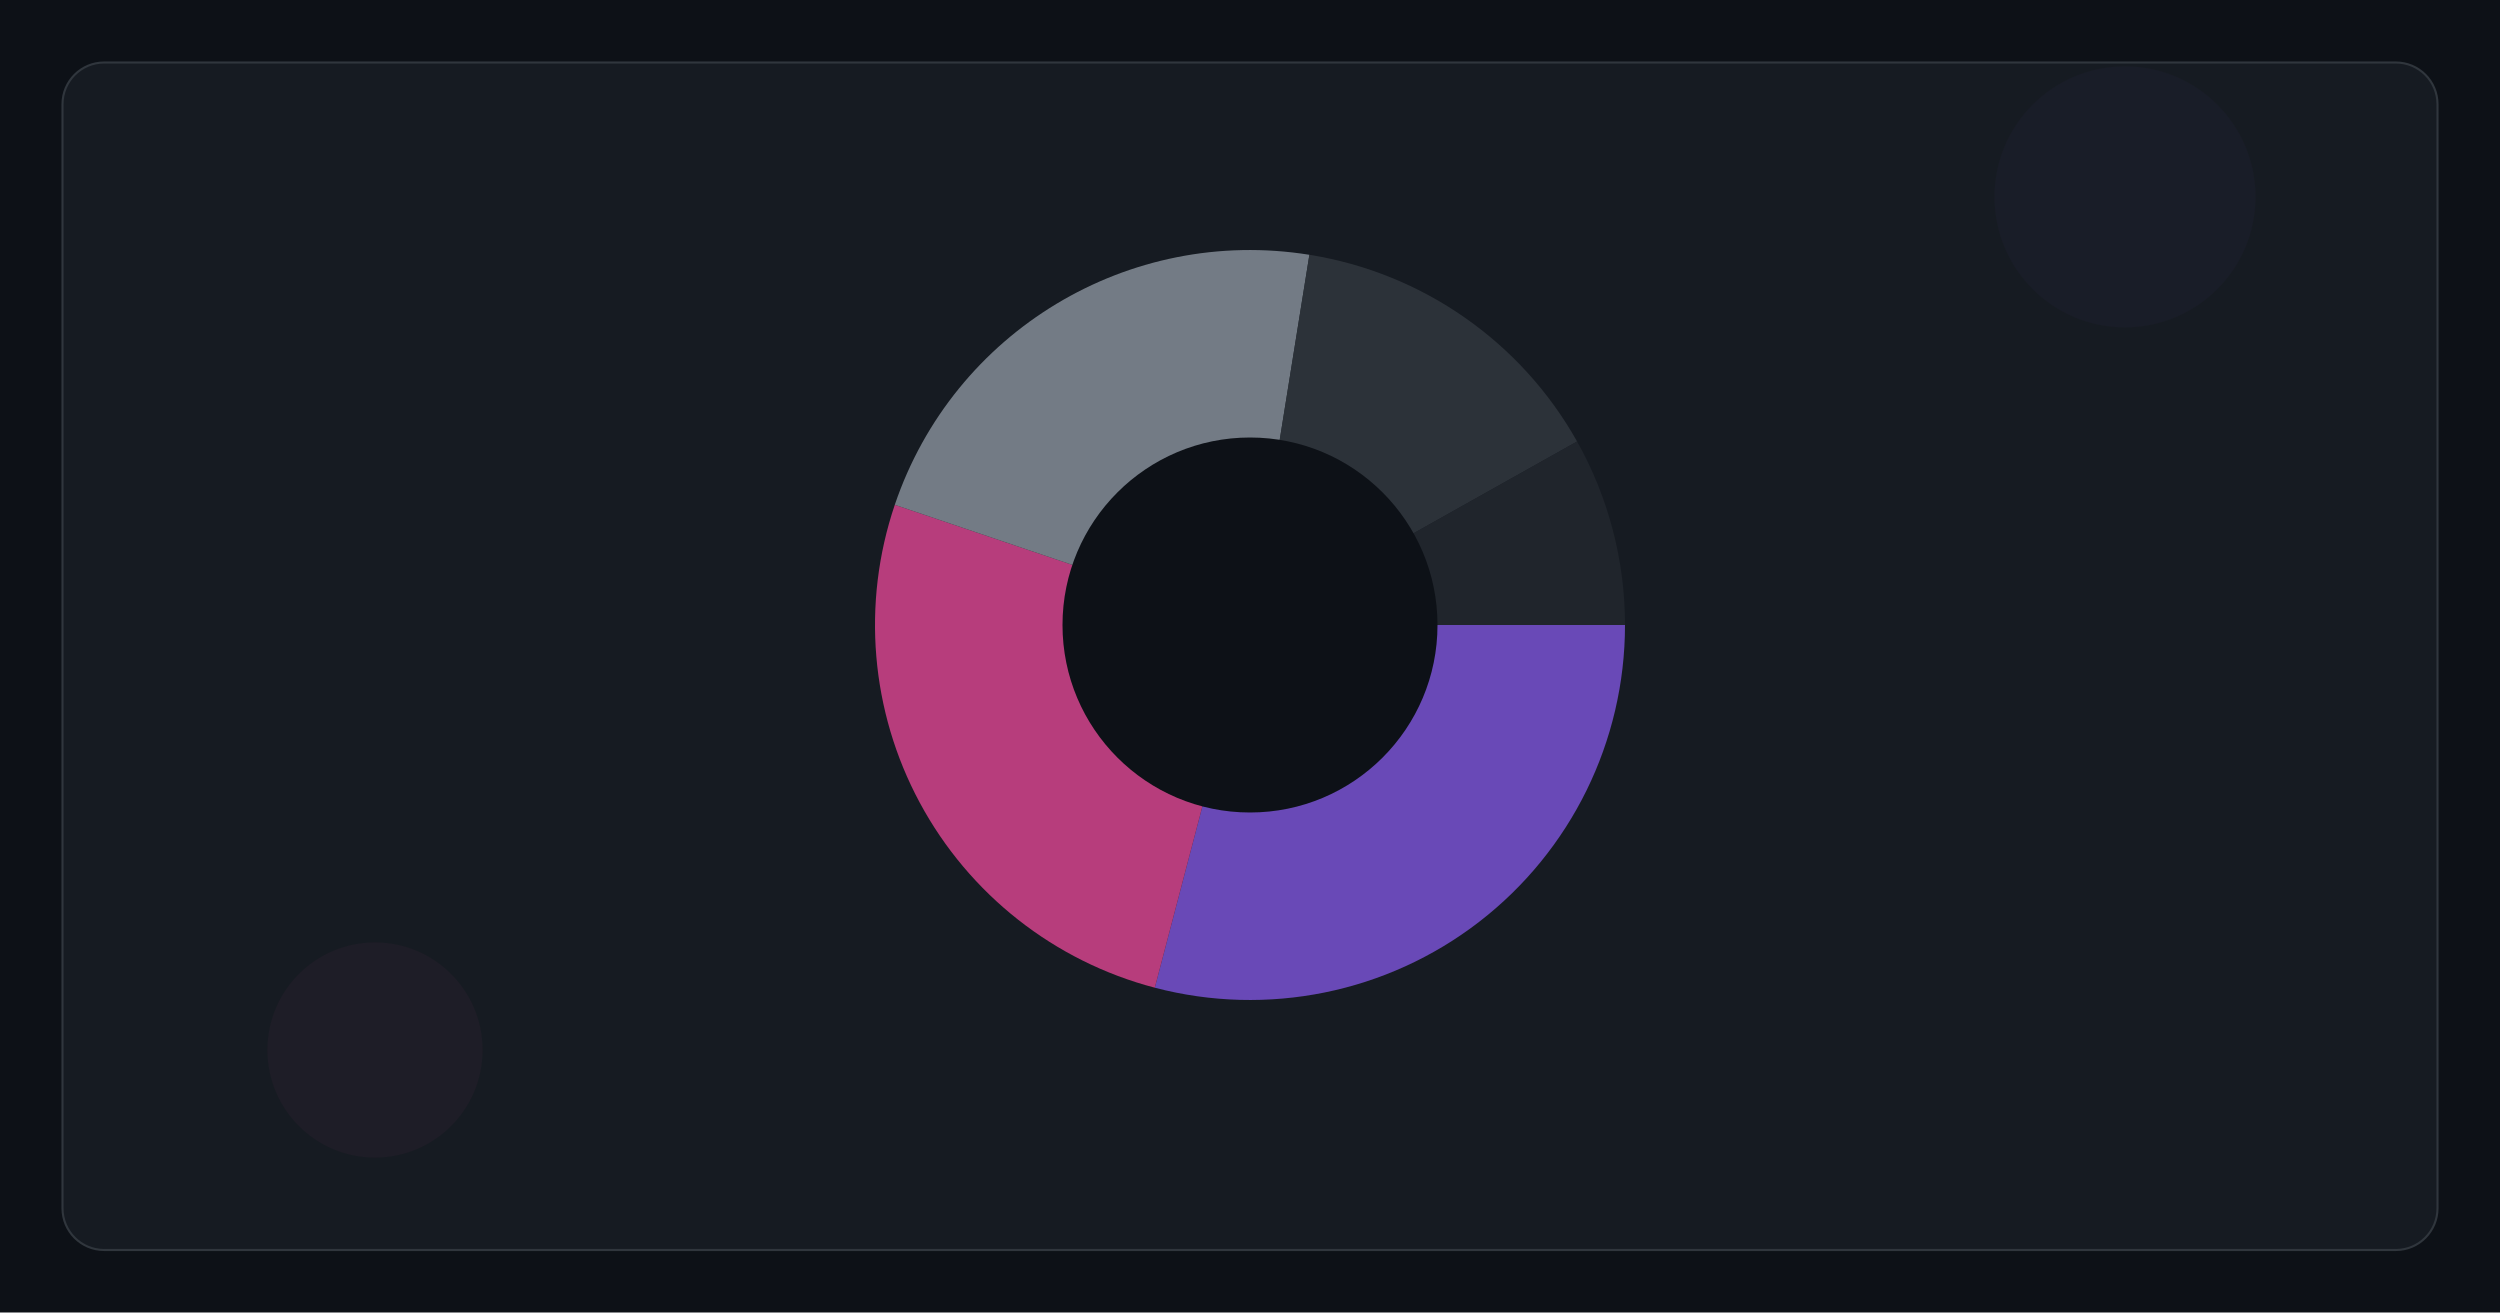
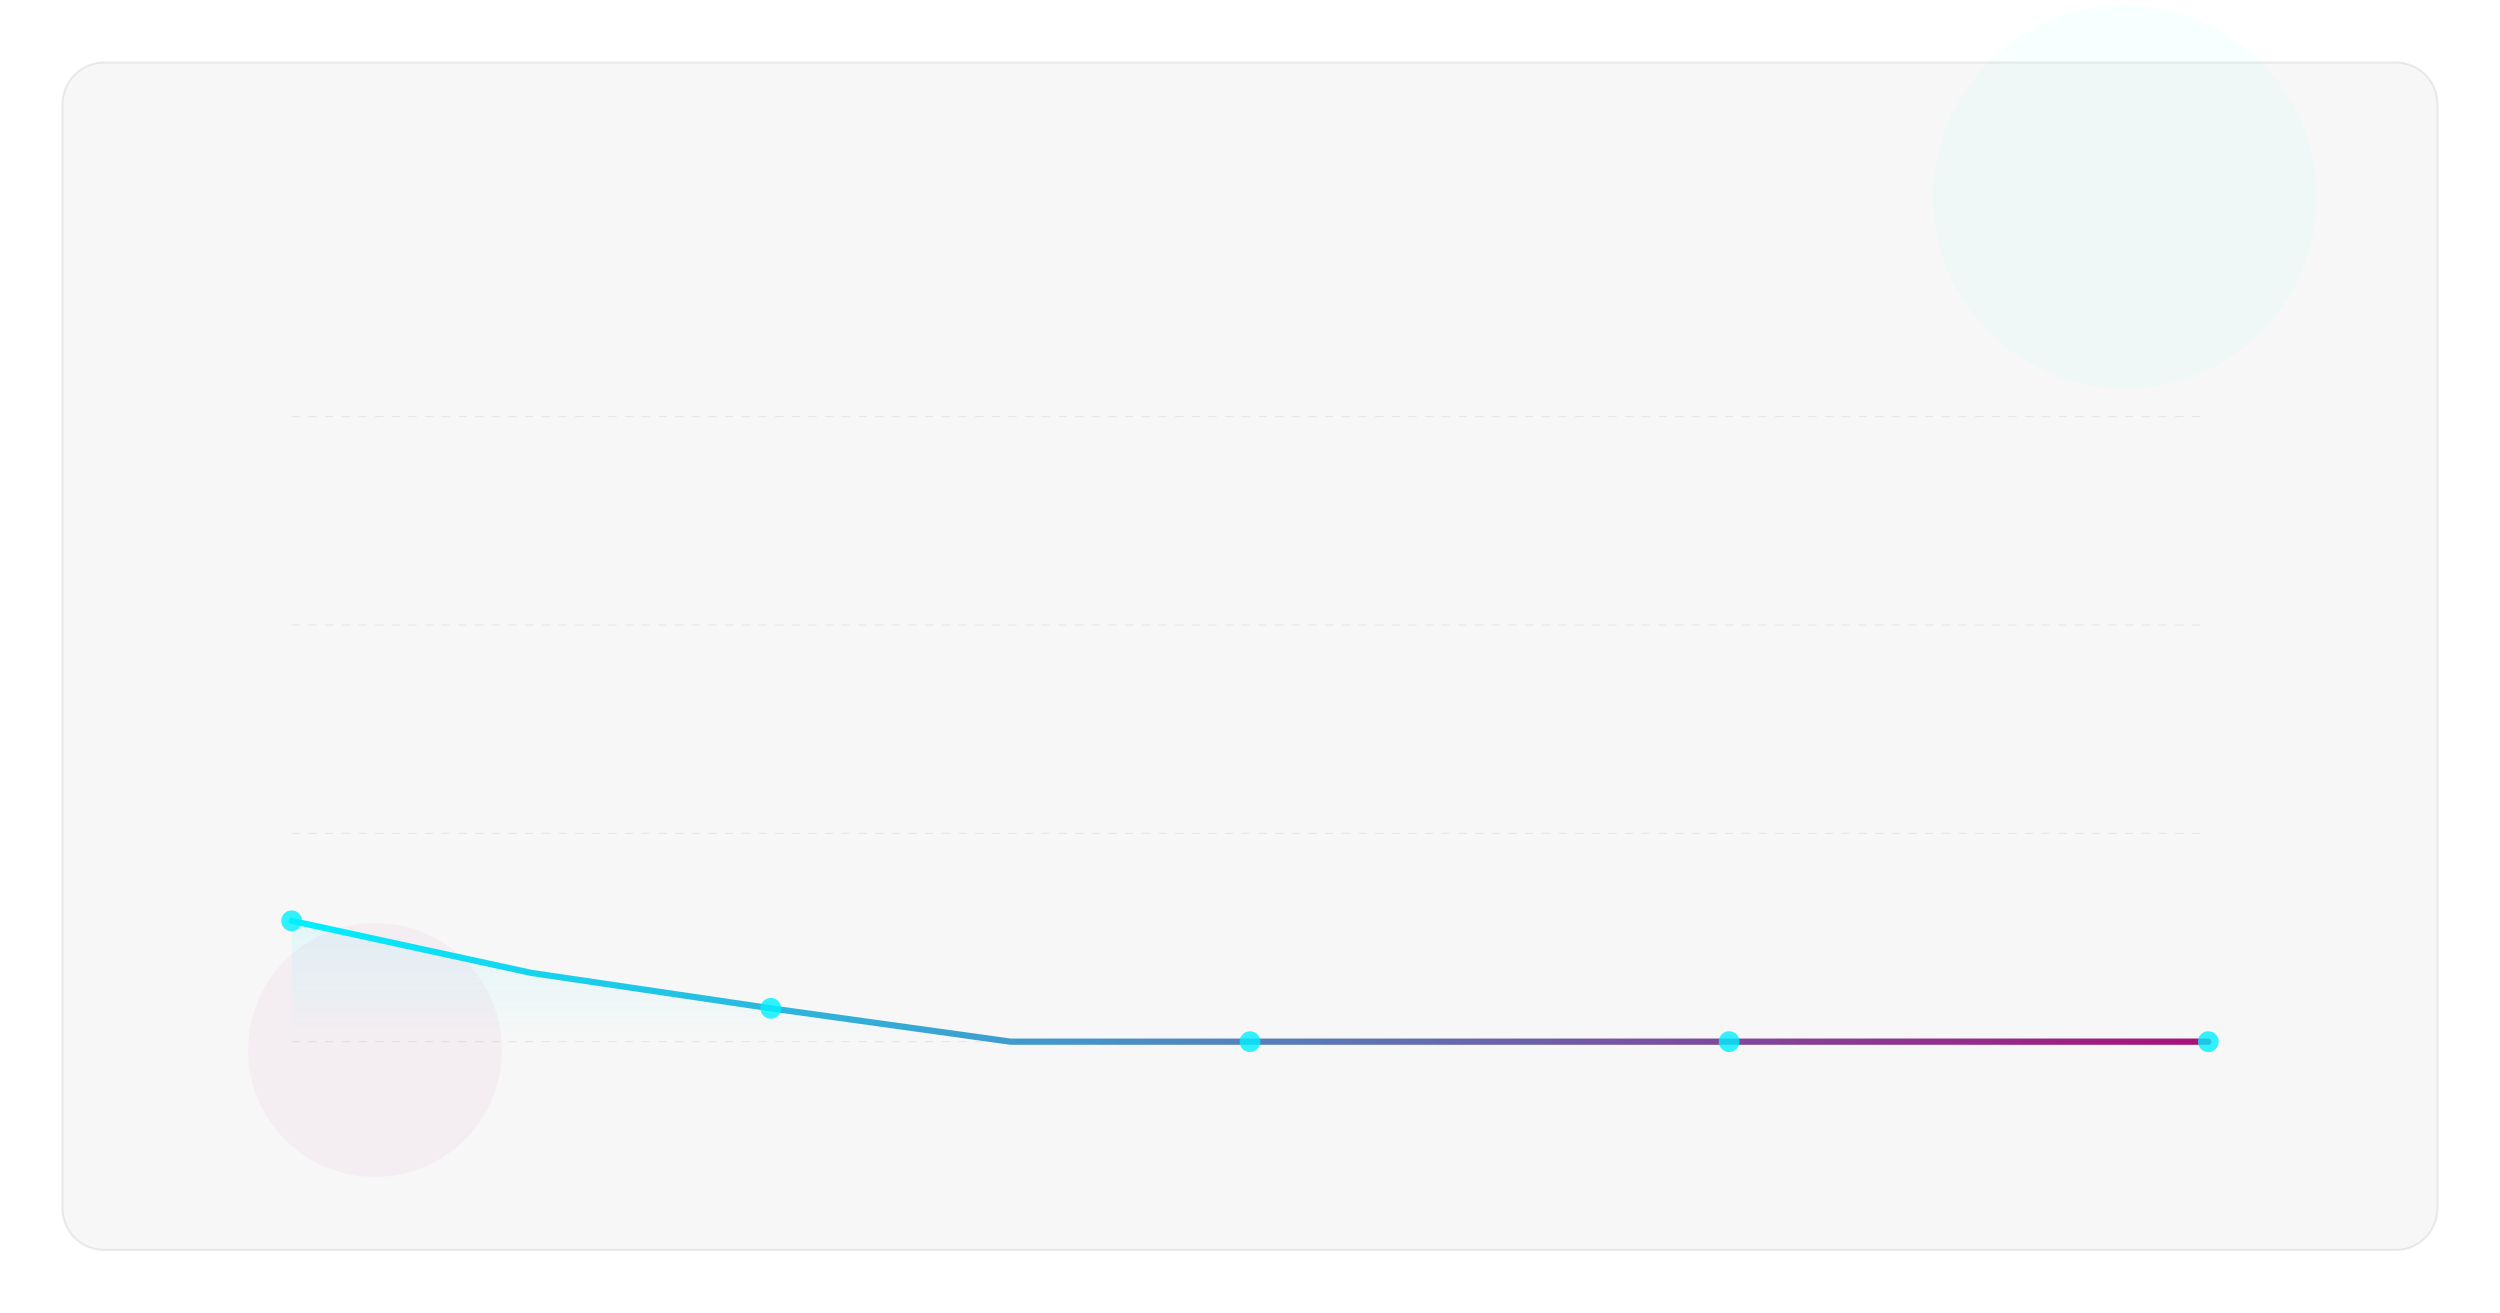
<svg xmlns="http://www.w3.org/2000/svg" viewBox="0 0 1200 630" fill="none">
-   <rect width="1200" height="630" fill="#0d1117" />
-   <rect x="30" y="30" width="1140" height="570" rx="20" fill="#161b22" stroke="#30363d" stroke-width="1" />
+   <rect width="1200" height="630" fill="transparent" />
+   <rect x="30" y="30" width="1140" height="570" rx="20" fill="rgba(128,128,128,0.06)" stroke="rgba(128,128,128,0.15)" stroke-width="1" />
  <defs>
    <linearGradient id="lineGrad" x1="0%" y1="0%" x2="100%" y2="0%">
-       <stop offset="0%" stop-color="#8B5CF6" />
-       <stop offset="100%" stop-color="#EC4899" />
+       <stop offset="0%" stop-color="#00F0FF" />
+       <stop offset="100%" stop-color="#A91079" />
    </linearGradient>
    <linearGradient id="areaGrad" x1="0%" y1="0%" x2="0%" y2="100%">
-       <stop offset="0%" stop-color="#8B5CF6" stop-opacity="0.3" />
-       <stop offset="100%" stop-color="#8B5CF6" stop-opacity="0" />
+       <stop offset="0%" stop-color="#00F0FF" stop-opacity="0.3" />
+       <stop offset="100%" stop-color="#00F0FF" stop-opacity="0" />
    </linearGradient>
    <linearGradient id="barGrad" x1="0%" y1="0%" x2="0%" y2="100%">
-       <stop offset="0%" stop-color="#8B5CF6" />
-       <stop offset="100%" stop-color="#EC4899" />
+       <stop offset="0%" stop-color="#00F0FF" />
+       <stop offset="100%" stop-color="#A91079" />
    </linearGradient>
  </defs>
-   <circle cx="1020" cy="94.5" r="62.657" fill="#8B5CF6" opacity="0.03" />
-   <circle cx="180" cy="504" r="51.626" fill="#EC4899" opacity="0.04" />
-   <path d="M600 300 L780.0 300.0 A180 180 0 0 1 554.3 474.1 Z" fill="#8B5CF6" opacity="0.7" />
-   <path d="M600 300 L554.3 474.1 A180 180 0 0 1 429.5 242.3 Z" fill="#EC4899" opacity="0.75" />
-   <path d="M600 300 L429.5 242.3 A180 180 0 0 1 628.5 122.3 Z" fill="#8B949E" opacity="0.8" />
-   <path d="M600 300 L628.5 122.3 A180 180 0 0 1 757.0 211.9 Z" fill="#30363D" opacity="0.85" />
-   <path d="M600 300 L757.0 211.9 A180 180 0 0 1 780.0 300.0 Z" fill="#21262D" opacity="0.9" />
-   <circle cx="600" cy="300" r="90" fill="#0d1117" />
+   <circle cx="1020" cy="94.5" r="92.018" fill="#00F0FF" opacity="0.03" />
+   <circle cx="180" cy="504" r="60.944" fill="#A91079" opacity="0.04" />
+   <line x1="140" y1="200" x2="1060" y2="200" stroke="rgba(128,128,128,0.15)" stroke-width="0.5" stroke-dasharray="4 4" />
+   <line x1="140" y1="300" x2="1060" y2="300" stroke="rgba(128,128,128,0.15)" stroke-width="0.5" stroke-dasharray="4 4" />
+   <line x1="140" y1="400" x2="1060" y2="400" stroke="rgba(128,128,128,0.15)" stroke-width="0.5" stroke-dasharray="4 4" />
+   <line x1="140" y1="500" x2="1060" y2="500" stroke="rgba(128,128,128,0.15)" stroke-width="0.5" stroke-dasharray="4 4" />
+   <path d="M140 442 L255 467 L370 484 L485 500 L600 500 L715 500 L830 500 L945 500 L1060 500 L1060 500 L140 500 Z" fill="url(#areaGrad)" opacity="0.3" />
+   <path d="M140 442 L255 467 L370 484 L485 500 L600 500 L715 500 L830 500 L945 500 L1060 500" stroke="url(#lineGrad)" stroke-width="3" stroke-linecap="round" stroke-linejoin="round" fill="none" />
+   <circle cx="140" cy="442" r="5" fill="#00F0FF" opacity="0.8" />
+   <circle cx="370" cy="484" r="5" fill="#00F0FF" opacity="0.8" />
+   <circle cx="600" cy="500" r="5" fill="#00F0FF" opacity="0.8" />
+   <circle cx="830" cy="500" r="5" fill="#00F0FF" opacity="0.8" />
+   <circle cx="1060" cy="500" r="5" fill="#00F0FF" opacity="0.8" />
</svg>
